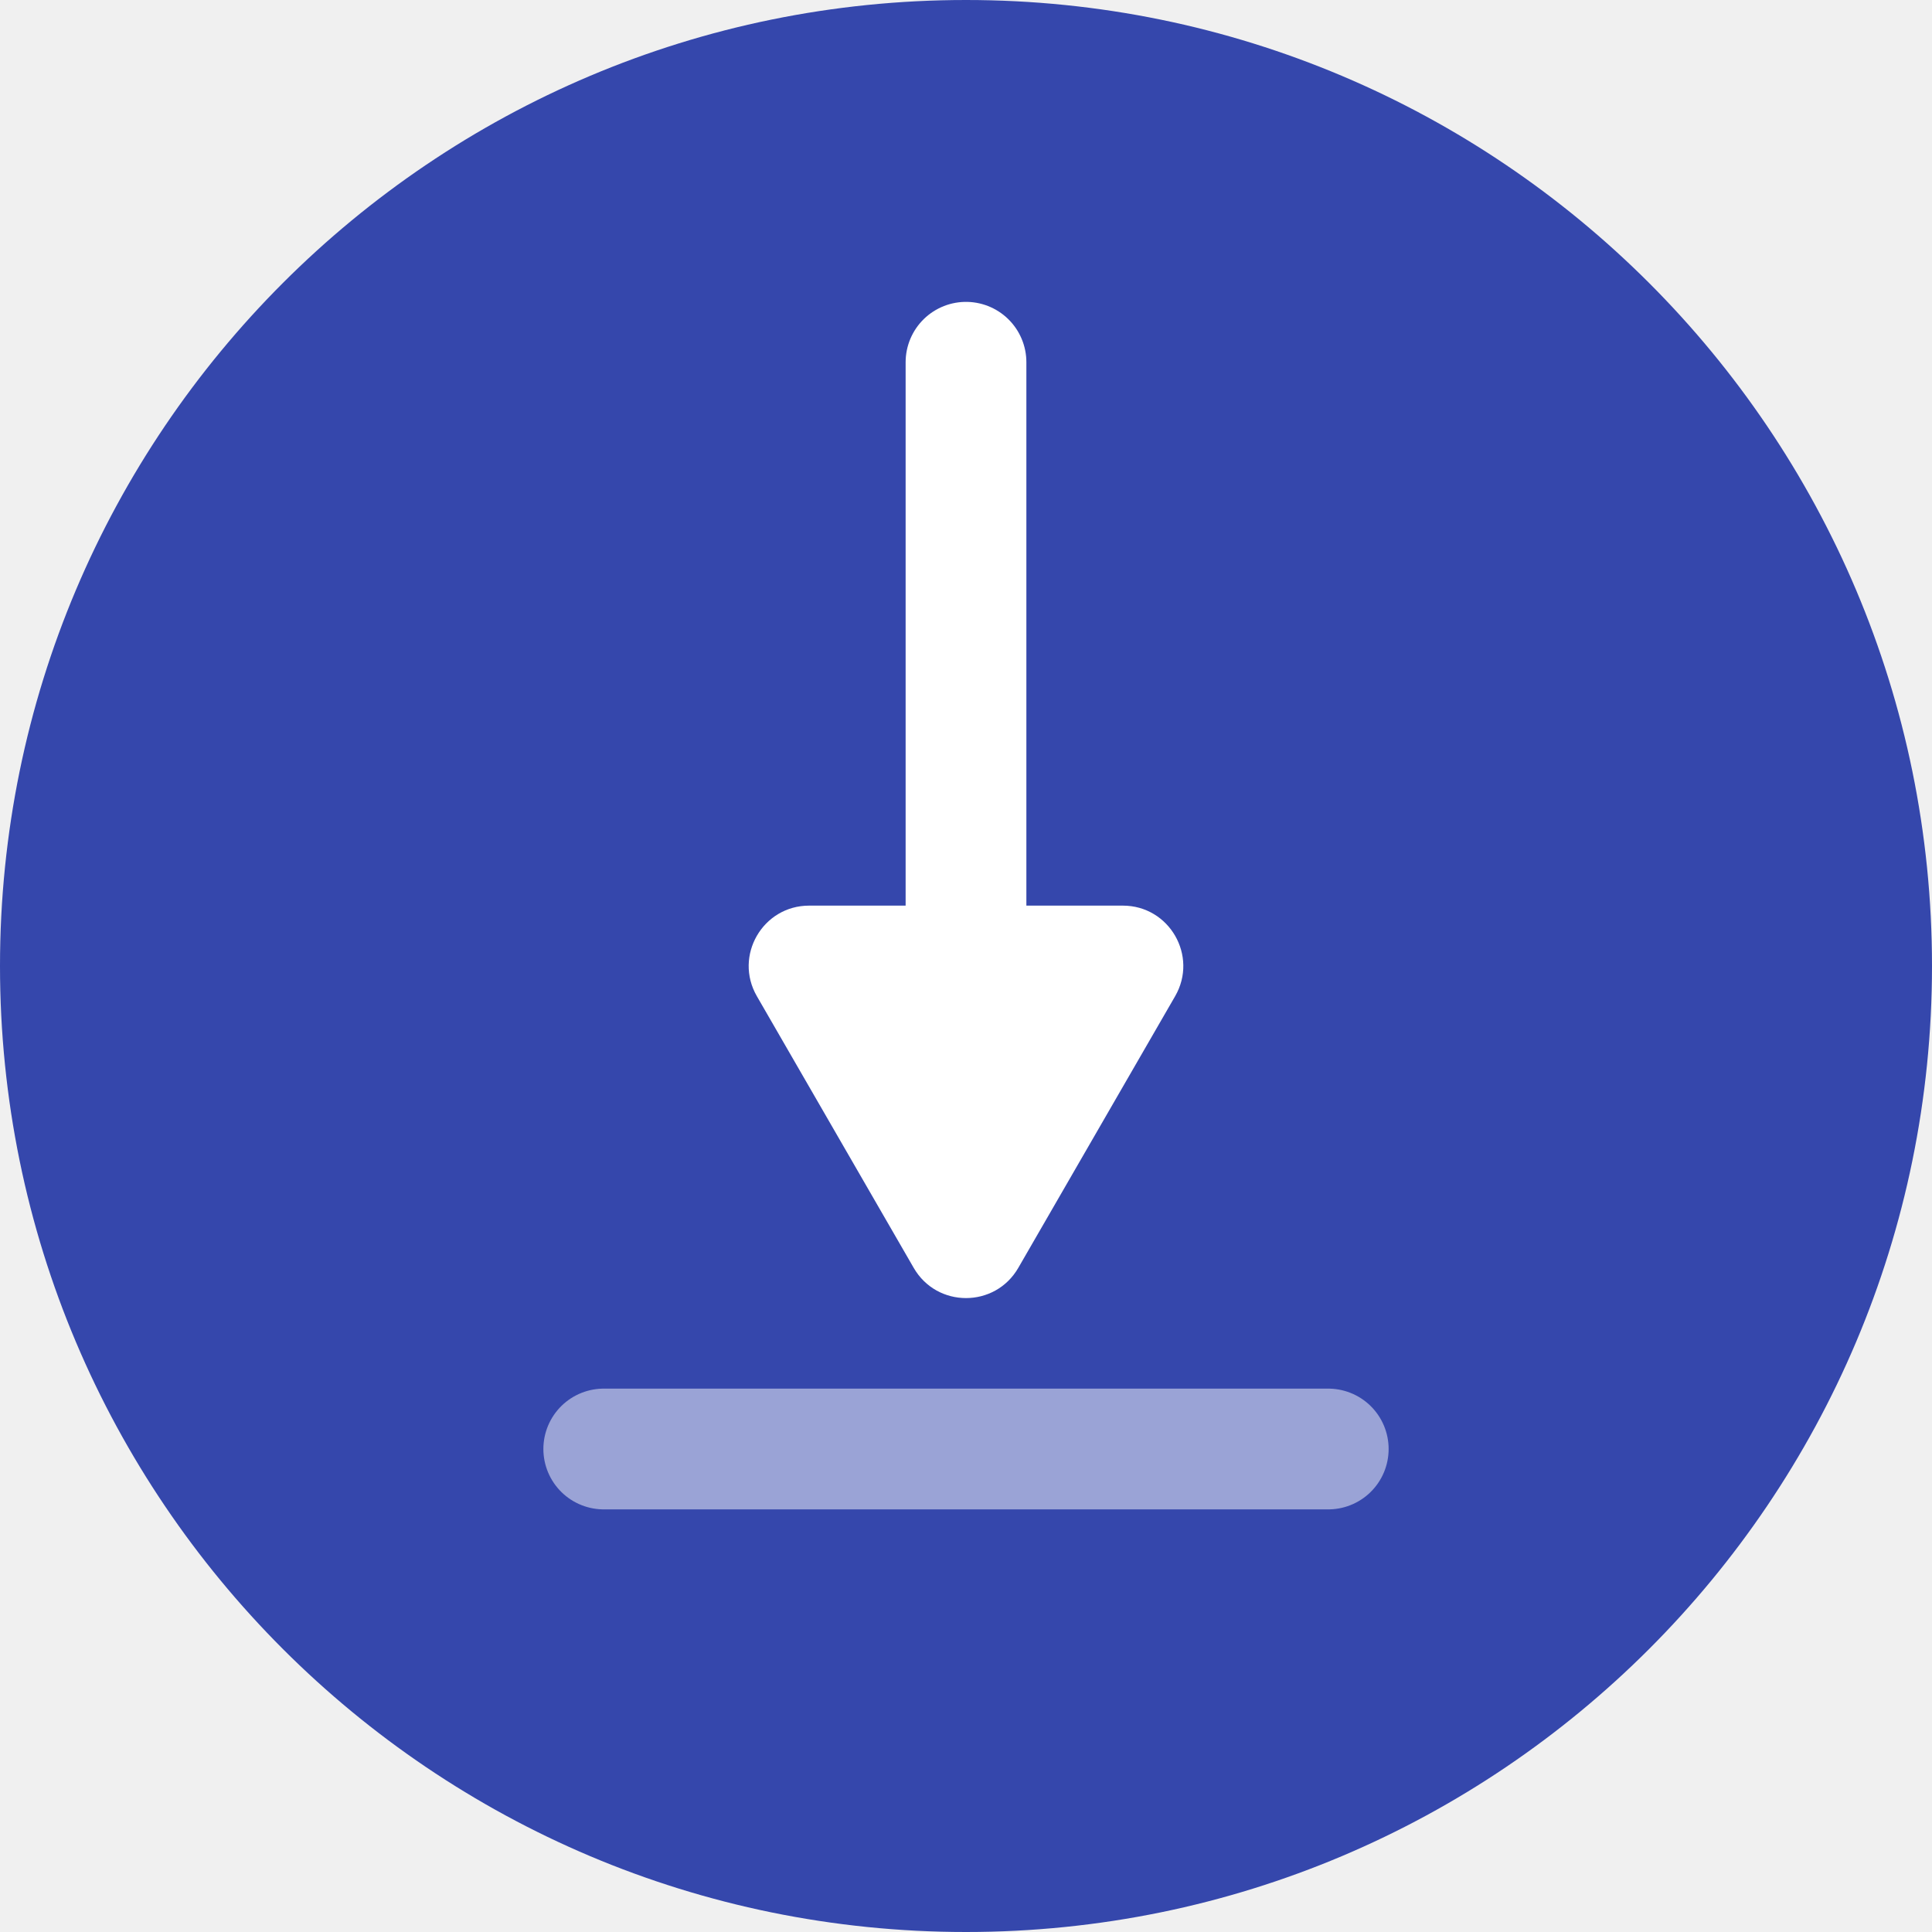
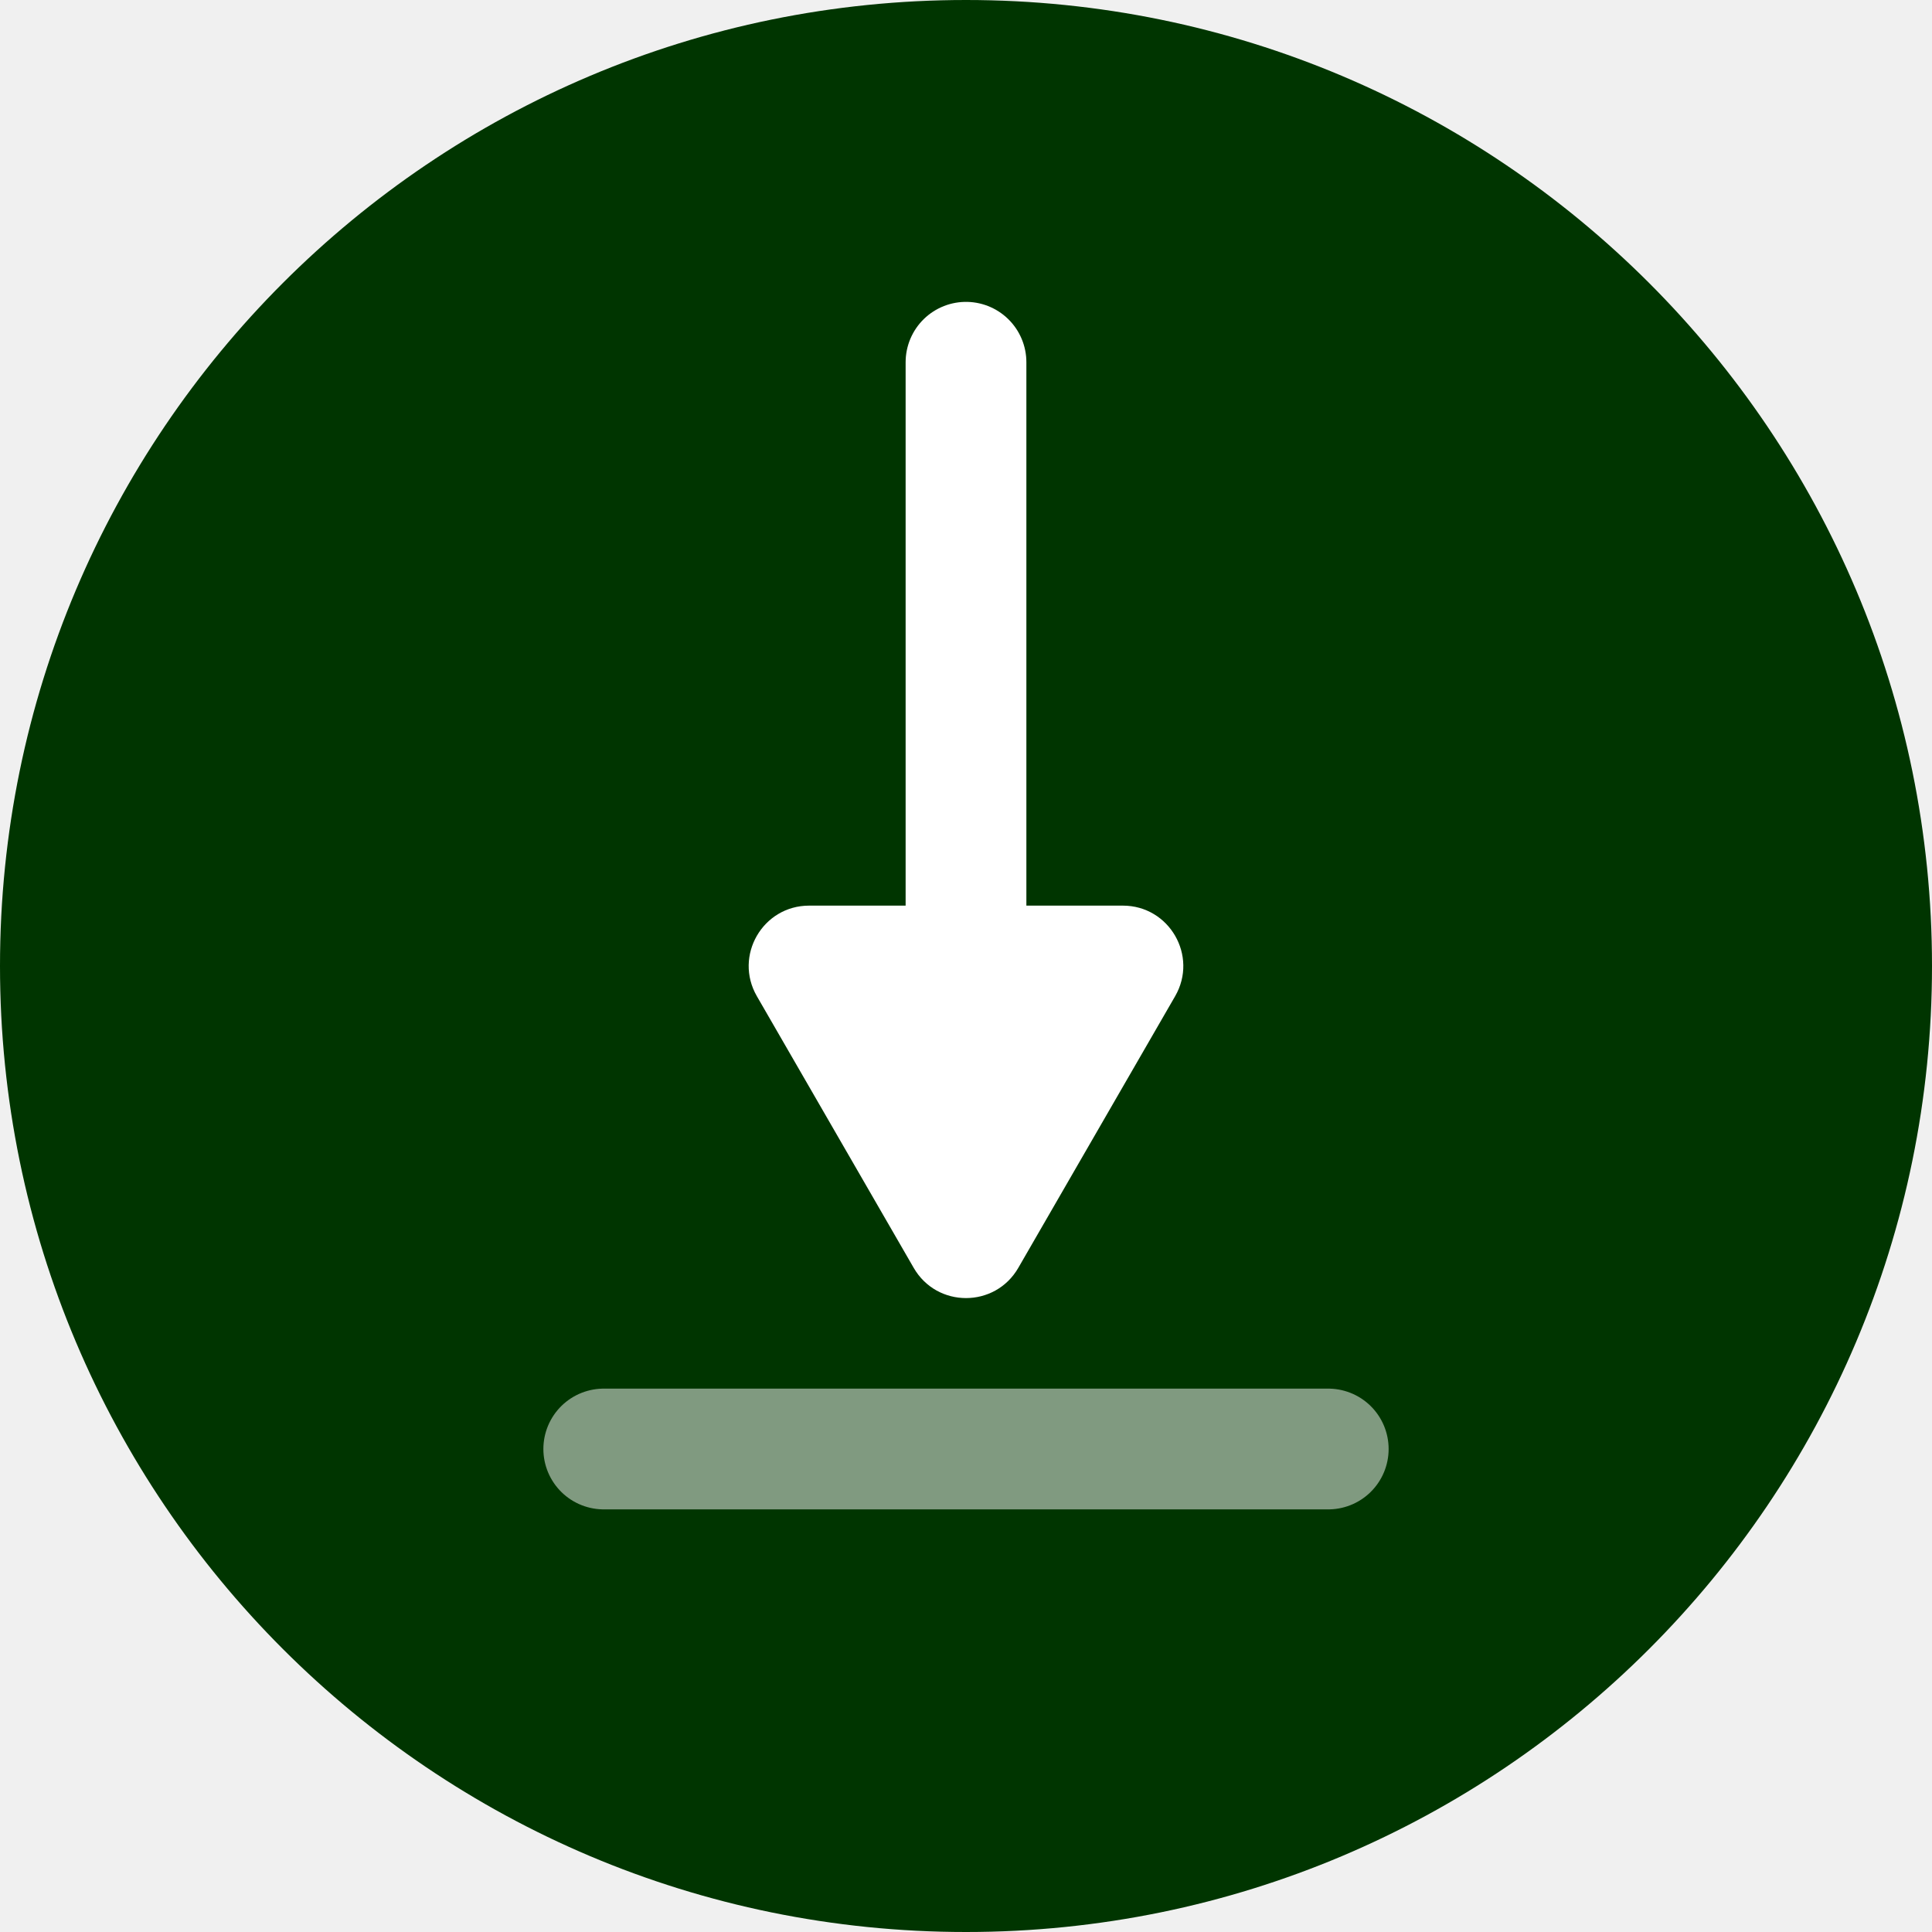
<svg xmlns="http://www.w3.org/2000/svg" width="32" height="32" viewBox="0 0 32 32" fill="none">
-   <circle cx="16" cy="16" r="16" fill="#3547AC" />
+   <circle cx="16" cy="16" r="16" fill="#003500" />
  <path d="M16.866 21C16.481 21.667 15.519 21.667 15.134 21L12.536 16.5C12.151 15.833 12.632 15 13.402 15L18.598 15C19.368 15 19.849 15.833 19.464 16.5L16.866 21Z" fill="white" />
  <path d="M16 15L16 6" stroke="white" stroke-width="2" stroke-linecap="round" />
  <path opacity="0.5" d="M22 24H10" stroke="white" stroke-width="2" stroke-linecap="round" />
</svg>
